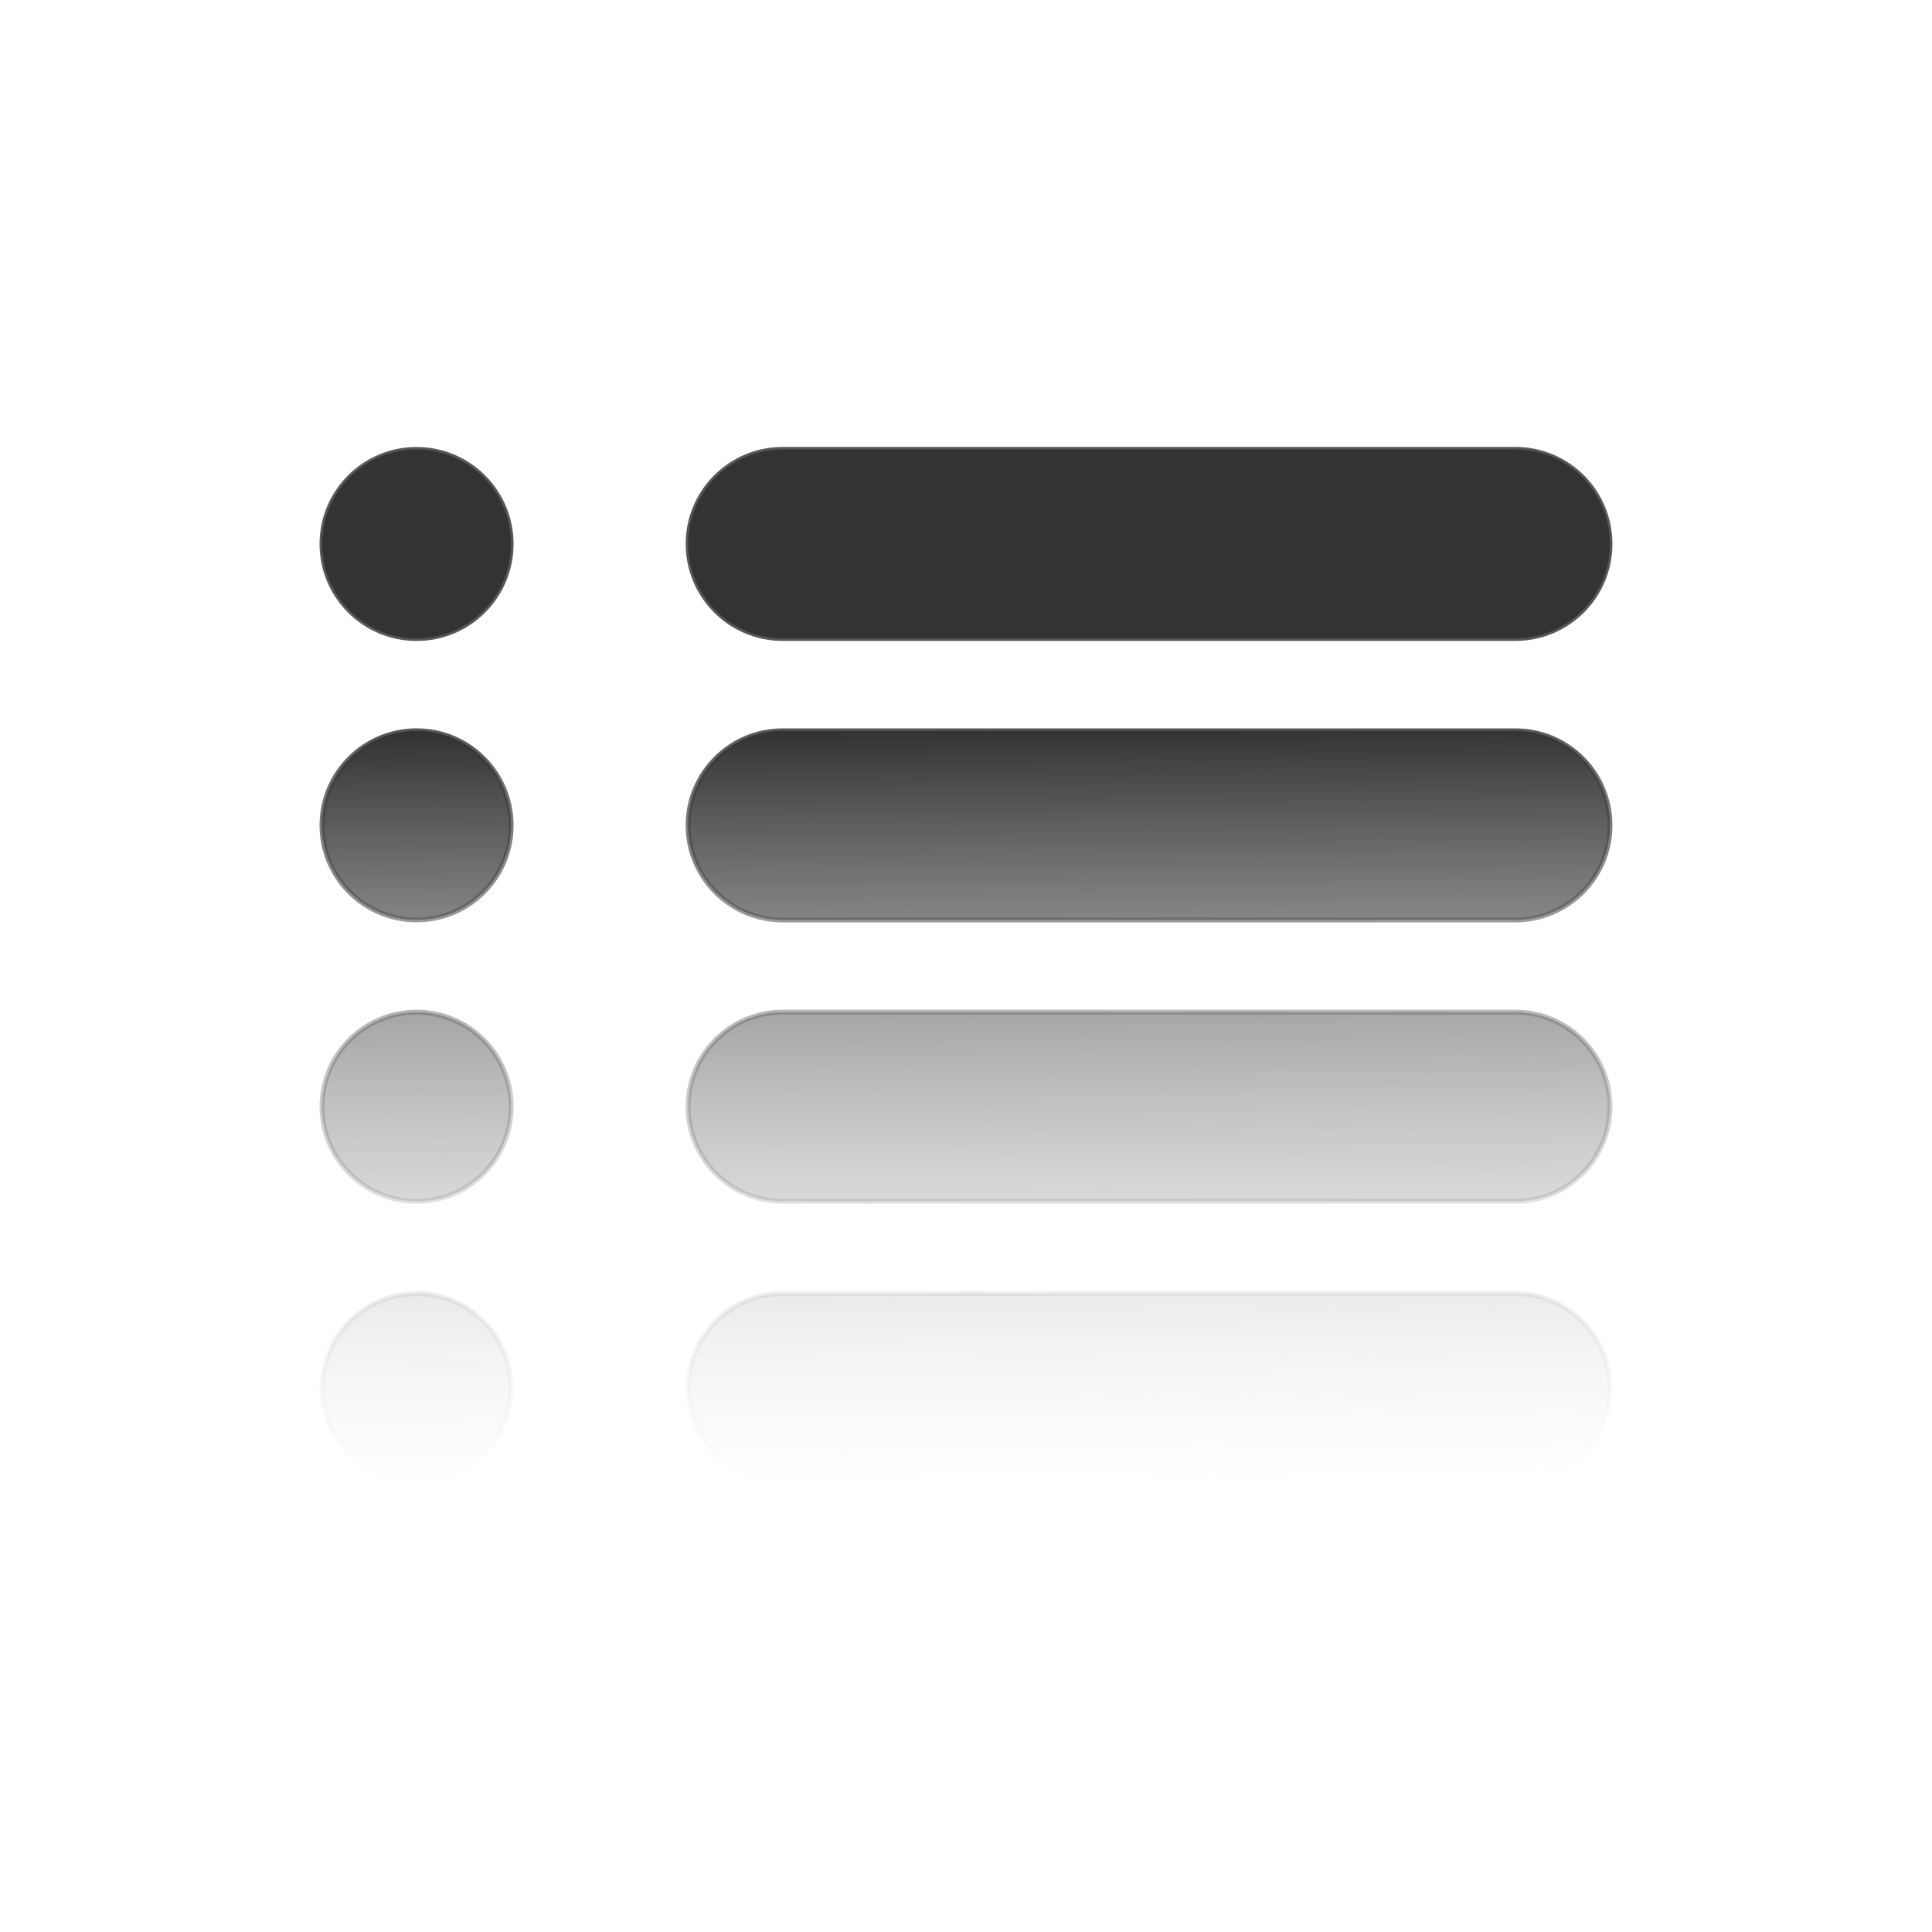
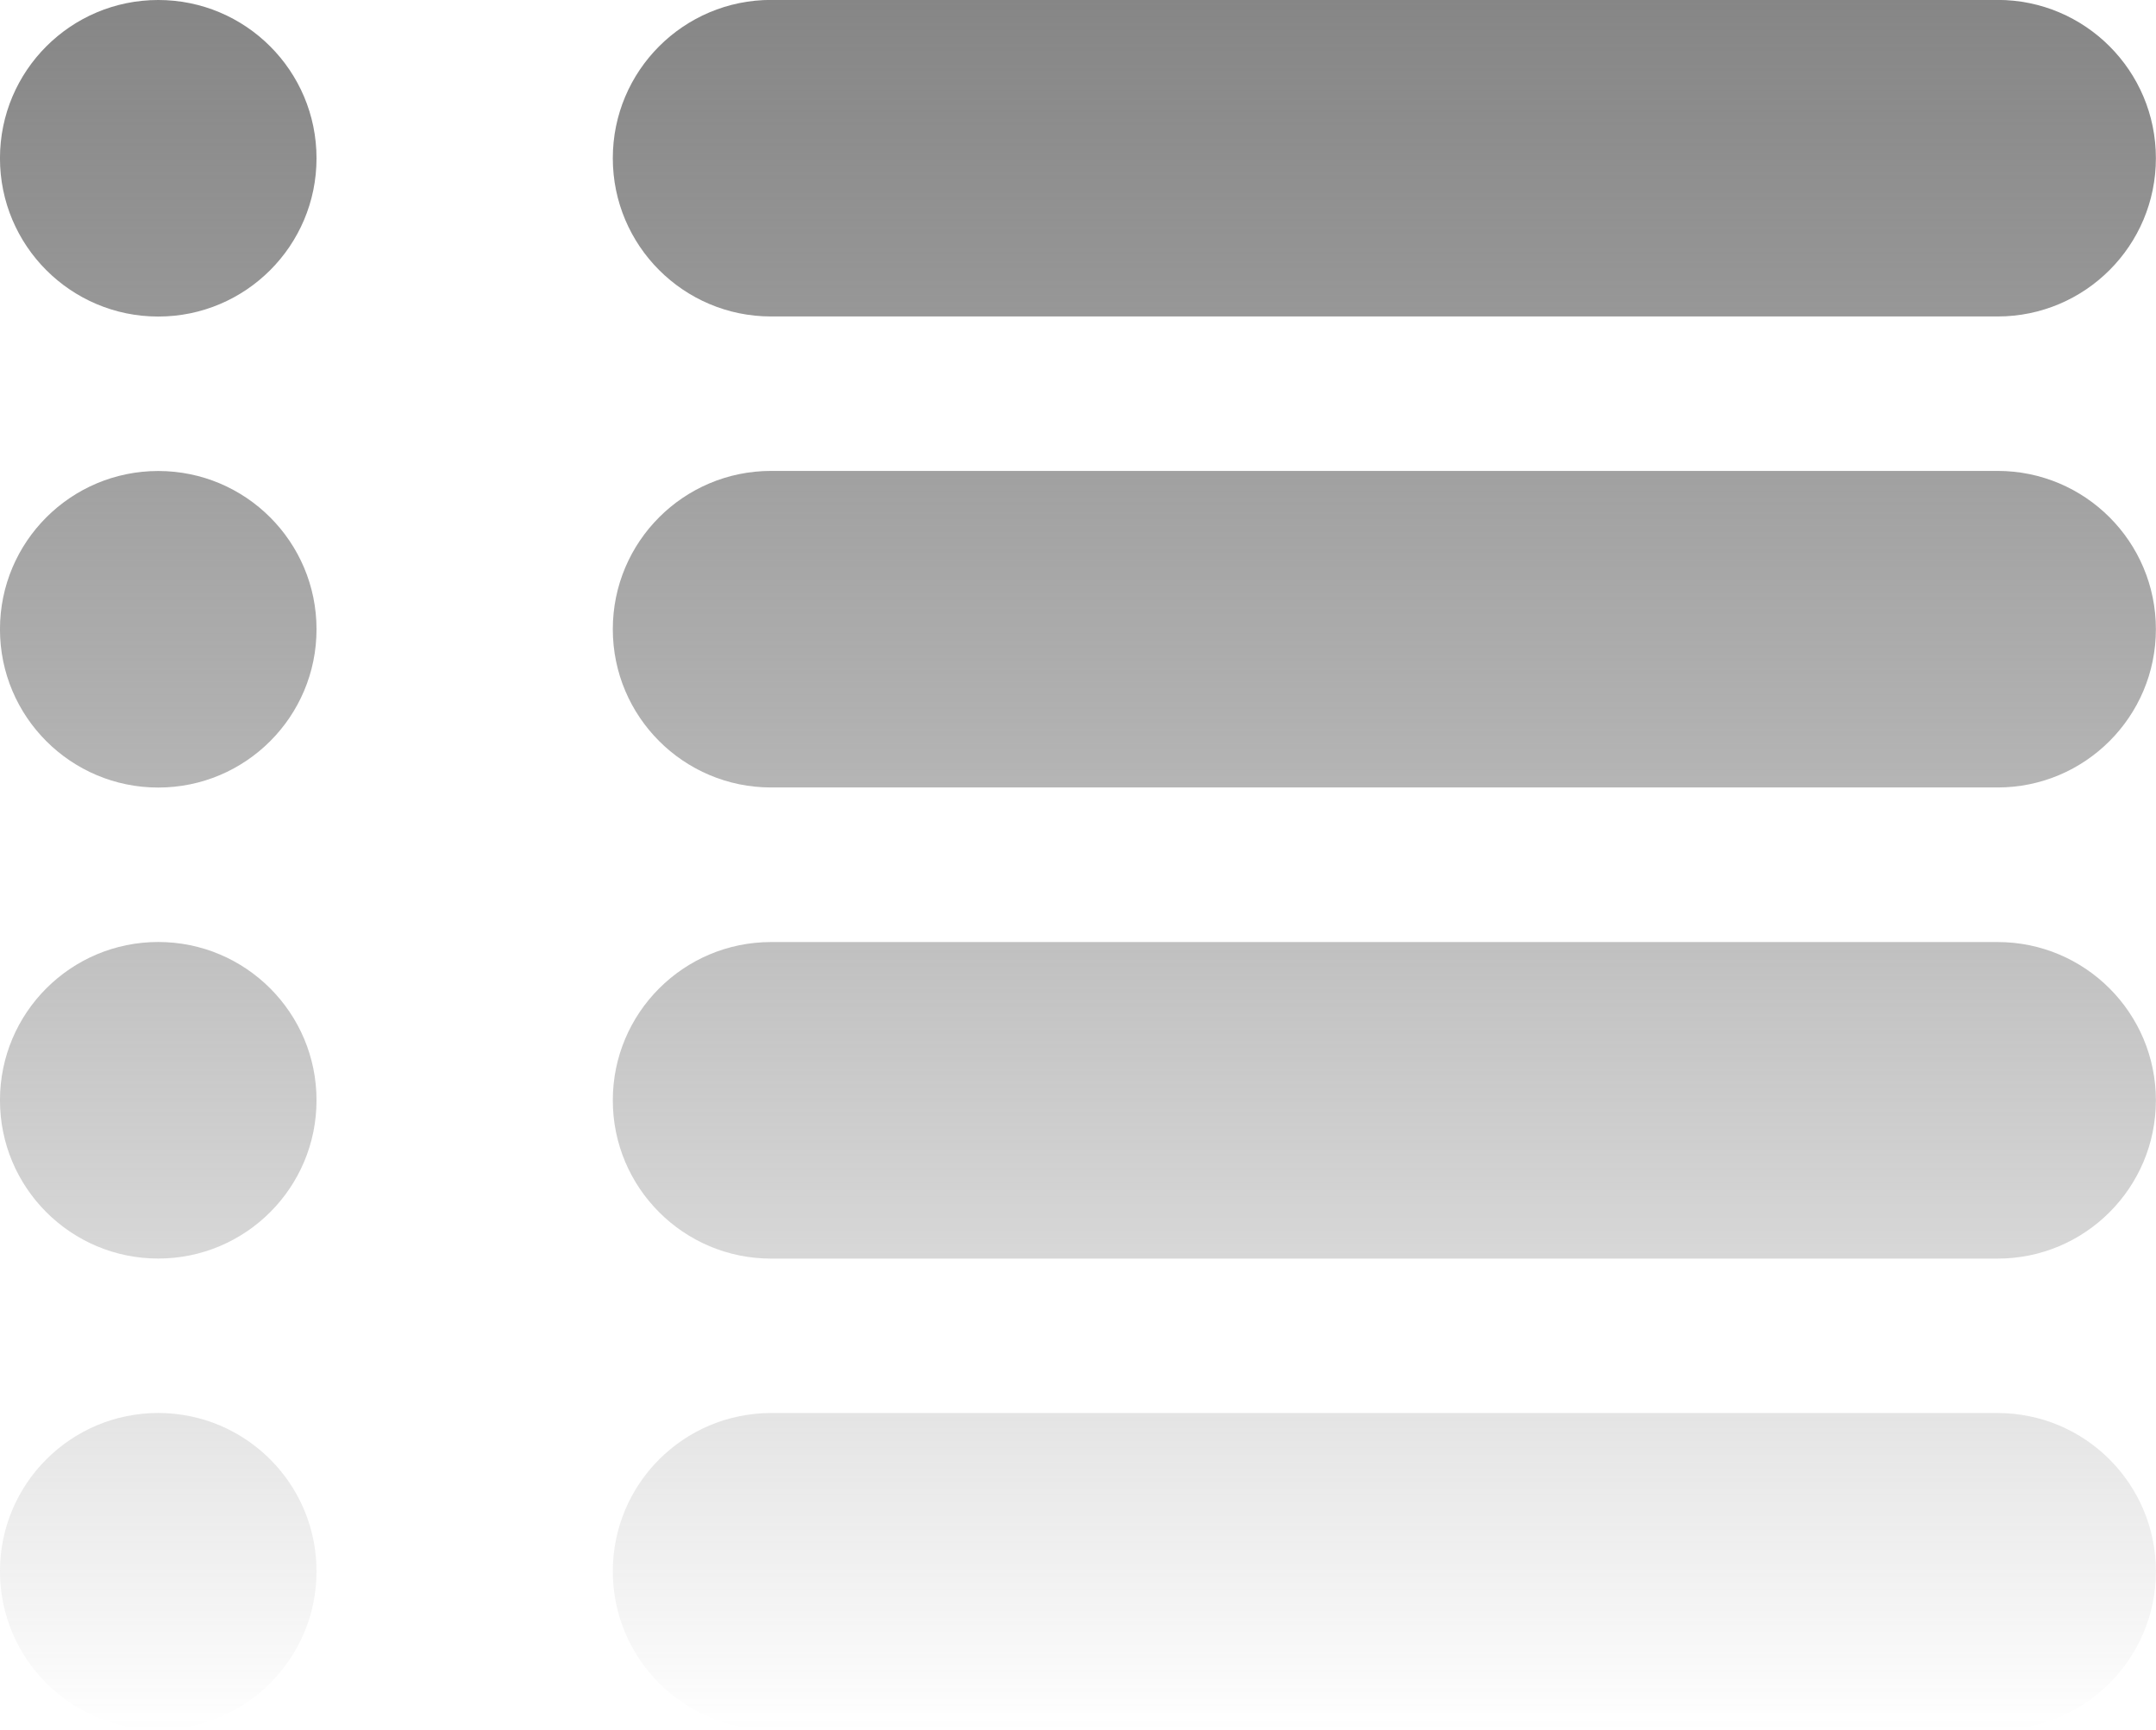
- <svg xmlns="http://www.w3.org/2000/svg" xmlns:xlink="http://www.w3.org/1999/xlink" width="39.688mm" height="39.688mm" version="1.1" viewBox="0 0 39.687 39.688">
+ <svg xmlns="http://www.w3.org/2000/svg" xmlns:xlink="http://www.w3.org/1999/xlink" width="100px" height="80.223px" version="1.1" viewBox="0 0 100 80.223">
  <defs>
-     <linearGradient id="linearGradient9655" x1="-280.43" x2="-279.69" y1="416.14" y2="509.24" gradientUnits="userSpaceOnUse" xlink:href="#linearGradient9653" />
-     <linearGradient id="linearGradient9653">
-       <stop stop-color="#333" offset="0" />
-       <stop stop-color="#d9d9d9" stop-opacity="0" offset="1" />
+     <linearGradient id="linearGradient5656" x1="-213.41" x2="-213.41" y1="272.33" y2="399.69" gradientUnits="userSpaceOnUse" xlink:href="#linearGradient5654" />
+     <linearGradient id="linearGradient5654">
+       <stop stop-color="#868686" offset="0" />
+       <stop stop-color="#666" stop-opacity="0" offset="1" />
    </linearGradient>
  </defs>
-   <rect x="-3.5527e-15" width="39.688" height="39.688" fill="none" stop-color="#000000" stroke-linecap="square" stroke-linejoin="bevel" stroke-opacity=".818" stroke-width=".265" />
-   <g id="list" transform="matrix(.16667 0 0 .16667 66.993 -54.345)" fill="url(#linearGradient9655)" stroke="url(#linearGradient9655)" stroke-linecap="square" stroke-linejoin="bevel" stroke-opacity=".818" stroke-width=".605">
-     <circle cx="-350.61" cy="393.11" r="11.654" stop-color="#000000" />
-     <rect x="-317.14" y="381.45" width="113.62" height="23.308" ry="11.654" stop-color="#000000" />
-     <circle cx="-350.61" cy="427.79" r="11.654" stop-color="#000000" />
-     <rect x="-317.14" y="416.14" width="113.62" height="23.308" ry="11.654" stop-color="#000000" />
-     <circle cx="-350.61" cy="462.47" r="11.654" stop-color="#000000" />
-     <rect x="-317.14" y="450.82" width="113.62" height="23.308" ry="11.654" stop-color="#000000" />
-     <circle cx="-350.61" cy="497.15" r="11.654" stop-color="#000000" />
-     <rect x="-317.14" y="485.5" width="113.62" height="23.308" ry="11.654" stop-color="#000000" />
+   <g transform="matrix(.62992 0 0 .62992 185.16 -171.55)" fill="url(#linearGradient5656)">
+     <circle cx="-282.29" cy="283.99" r="11.654" stop-color="#000000" />
+     <circle cx="-282.29" cy="318.67" r="11.654" stop-color="#000000" />
+     <circle cx="-282.29" cy="353.35" r="11.654" stop-color="#000000" />
+     <circle cx="-282.29" cy="388.03" r="11.654" stop-color="#000000" />
+     <g id="lines-g">
+       <rect id="line-a" x="-248.82" y="272.33" width="113.62" height="23.308" ry="11.654" stop-color="#000000" />
+       <rect id="line-b" x="-248.82" y="307.01" width="113.62" height="23.308" ry="11.654" stop-color="#000000" />
+       <rect id="line-c" x="-248.82" y="341.7" width="113.62" height="23.308" ry="11.654" stop-color="#000000" />
+       <rect id="line-d" x="-248.82" y="376.38" width="113.62" height="23.308" ry="11.654" stop-color="#000000" />
+     </g>
  </g>
</svg>
